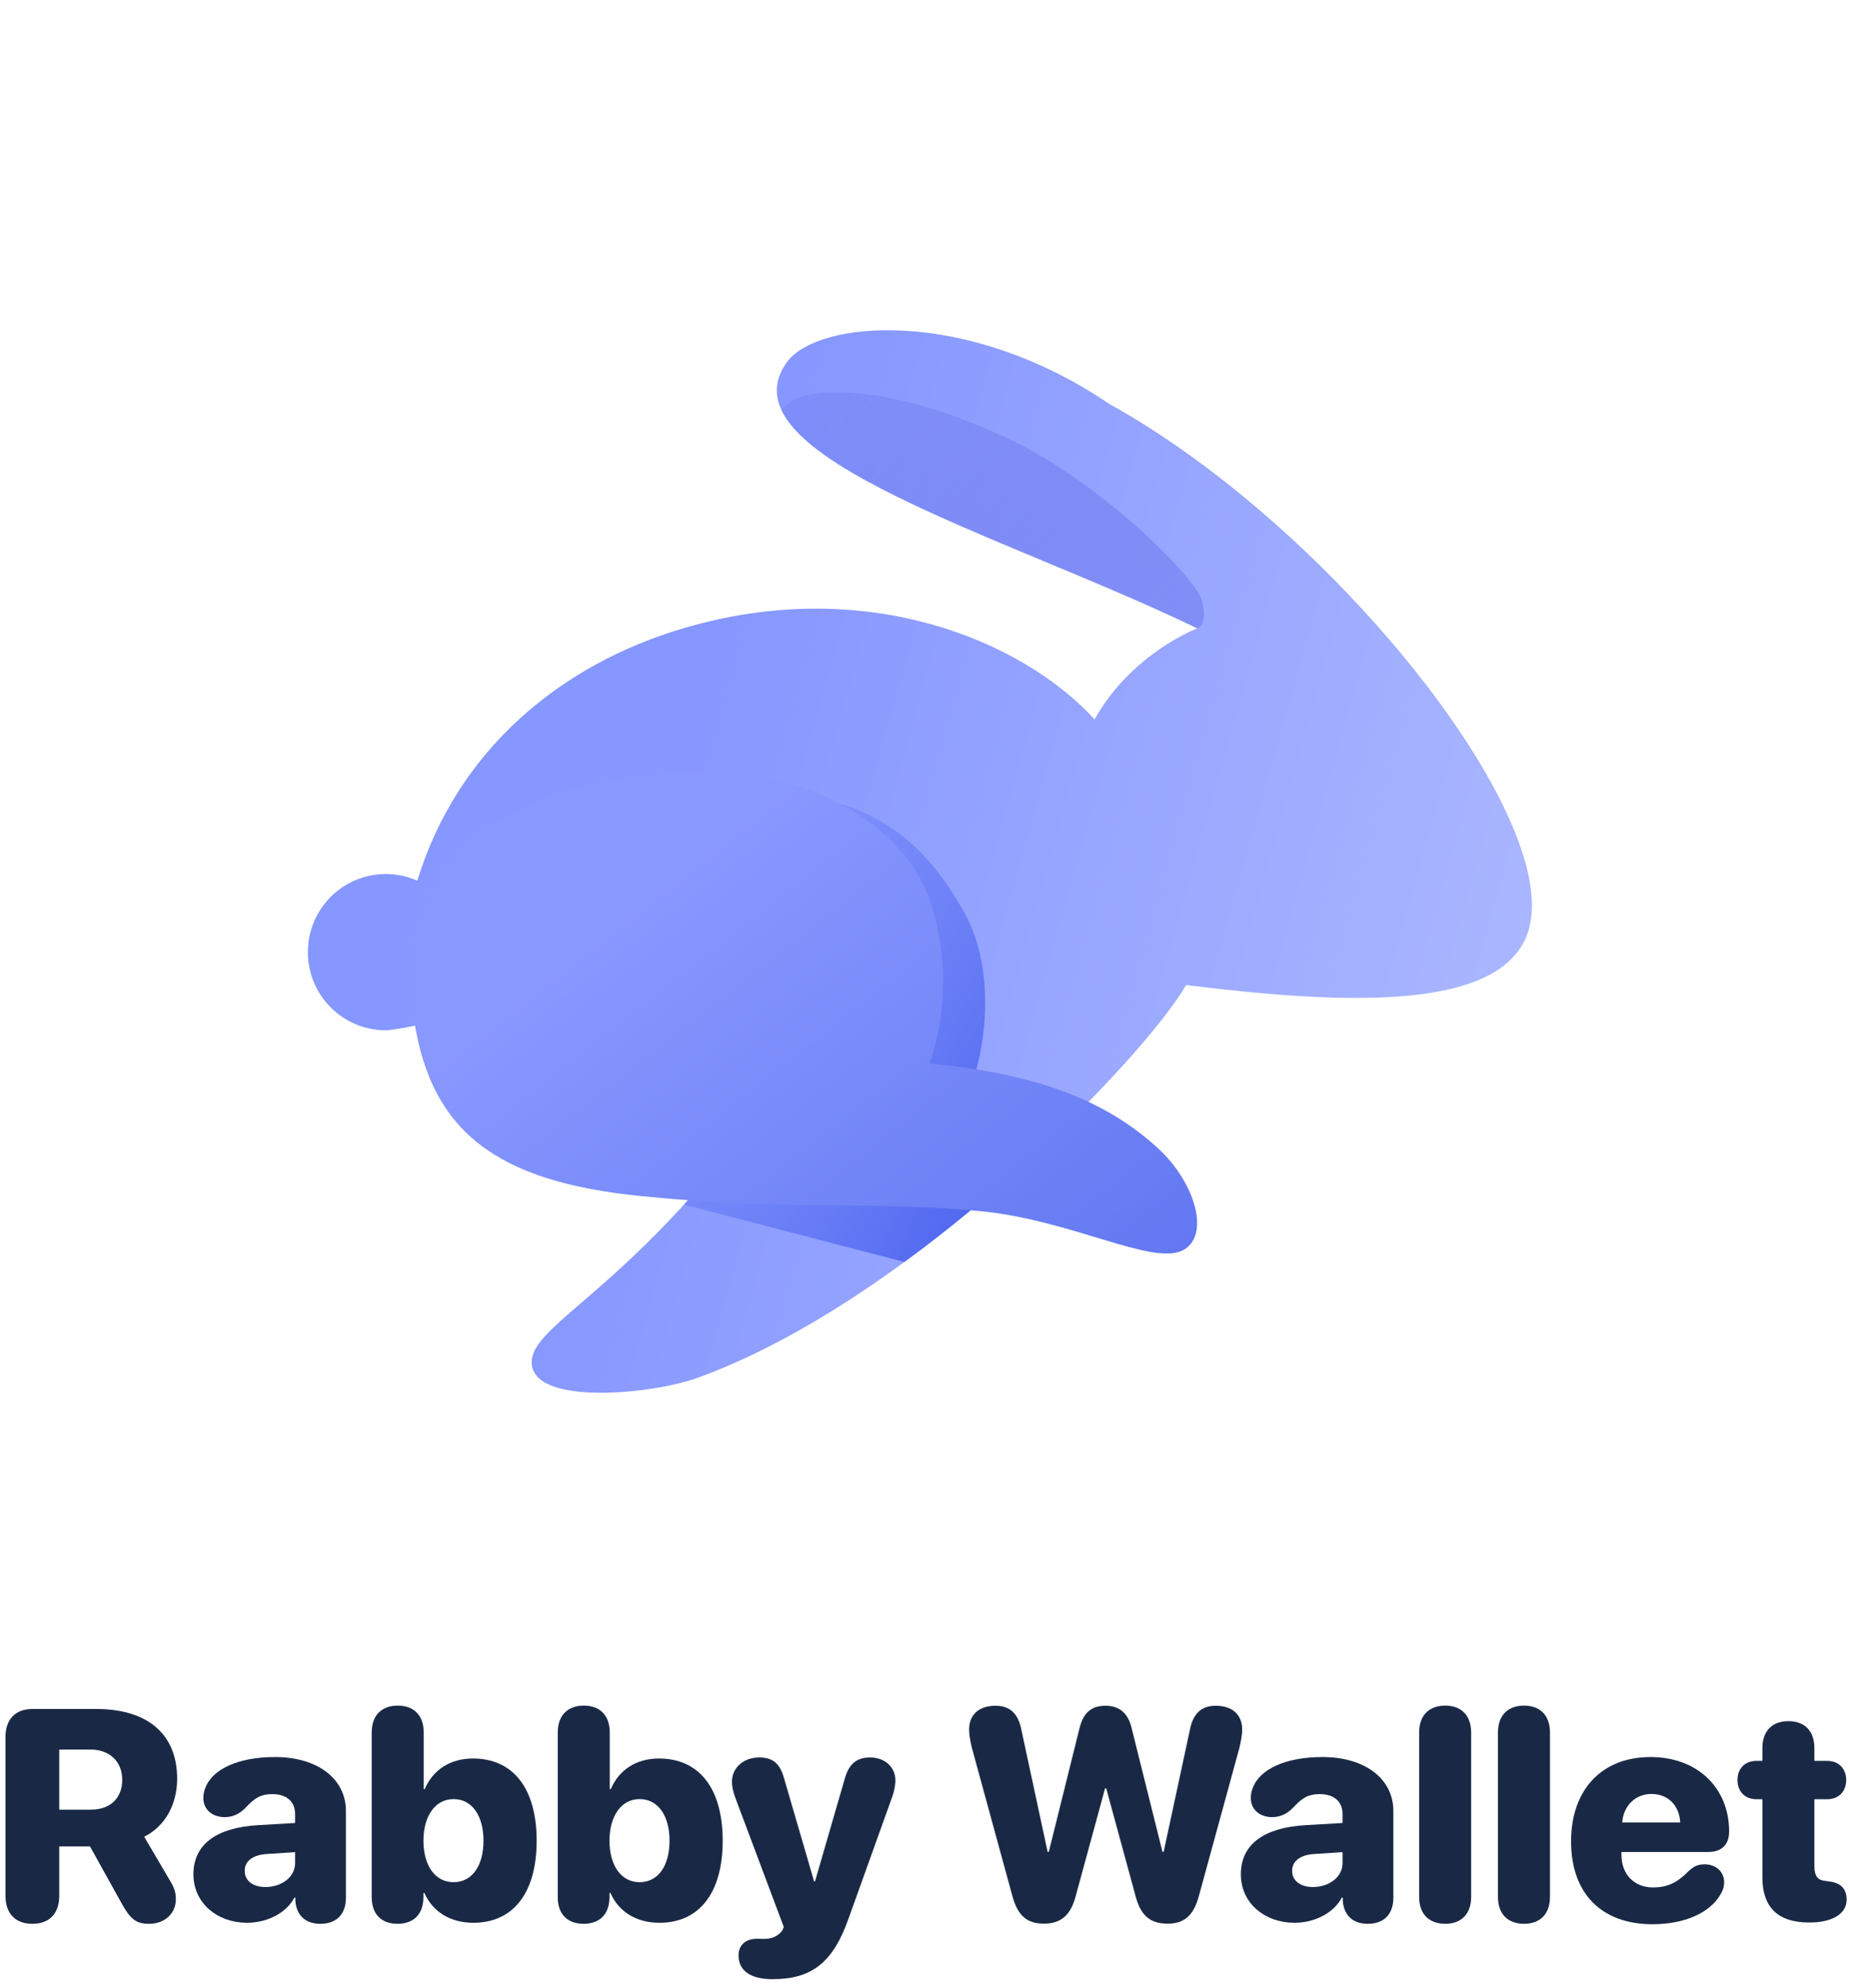
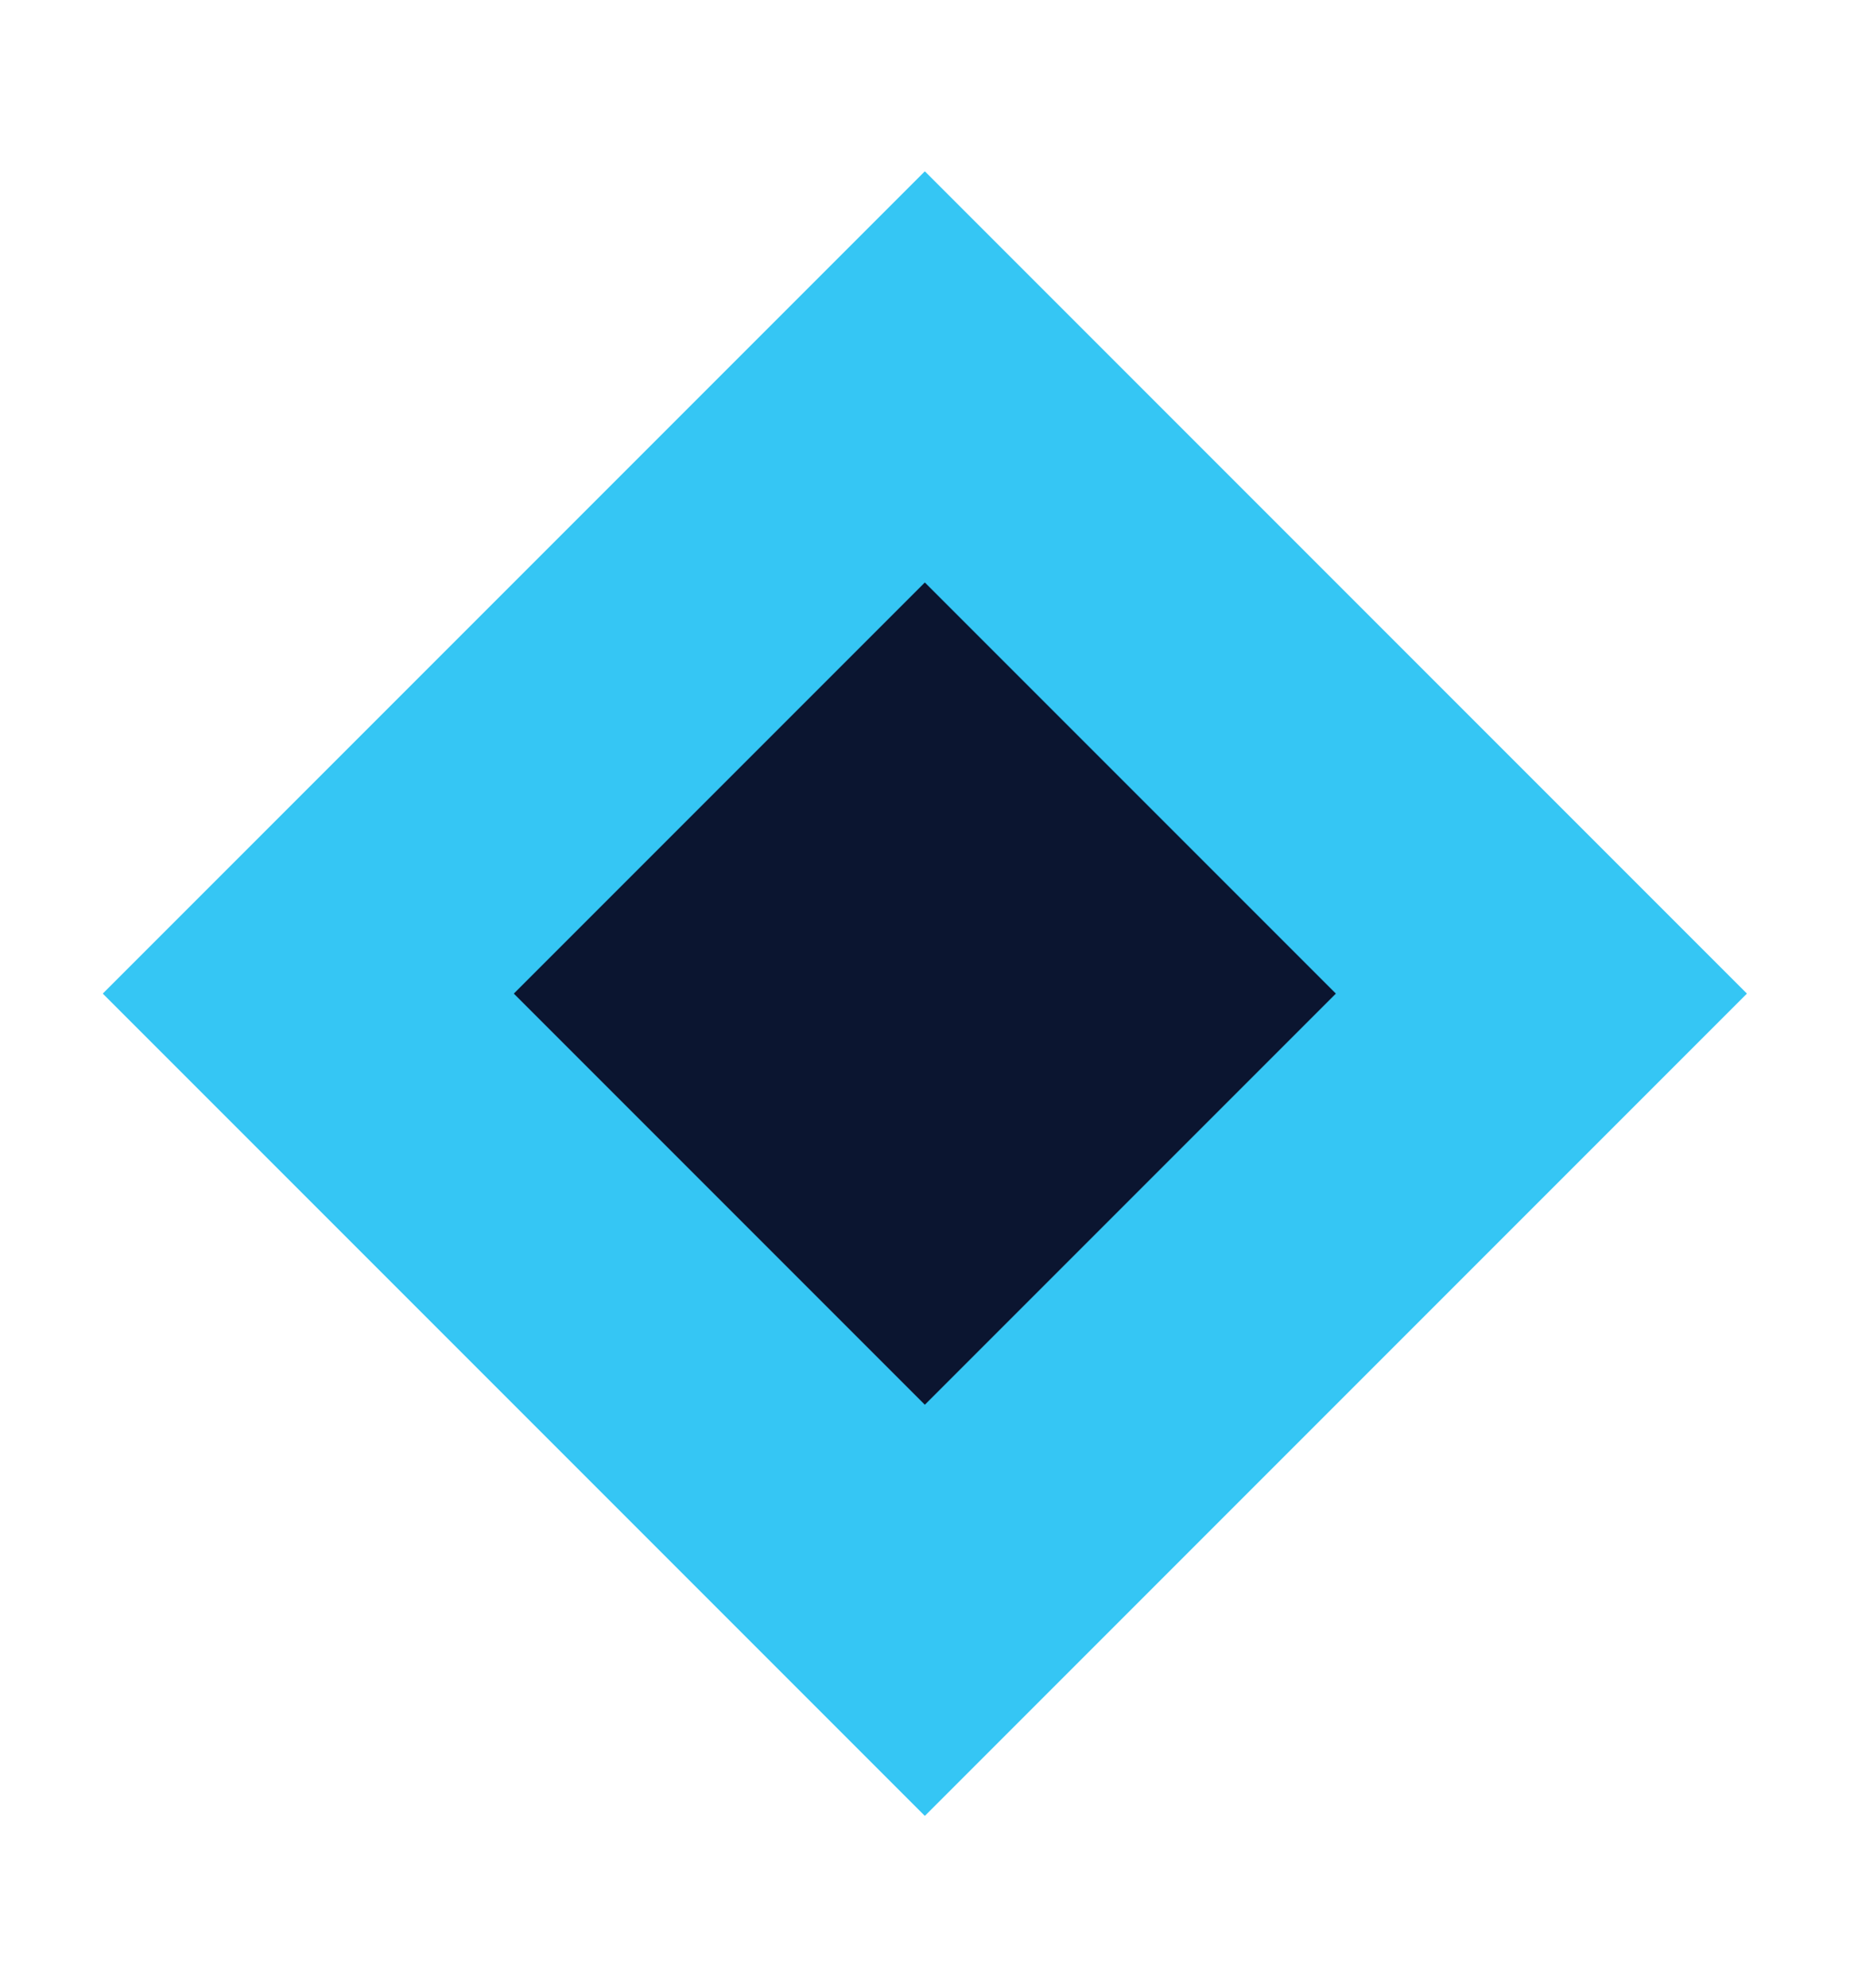
- <svg xmlns="http://www.w3.org/2000/svg" width="135" height="145" viewBox="0 0 135 145" fill="none">
-   <path d="M111.353 68.457C114.861 60.592 97.514 38.617 80.942 29.462C70.496 22.37 59.611 23.345 57.407 26.459C52.569 33.293 73.427 39.083 87.376 45.841C84.378 47.148 81.552 49.492 79.89 52.492C74.69 46.795 63.276 41.889 49.882 45.841C40.857 48.504 33.356 54.782 30.457 64.263C29.752 63.949 28.972 63.775 28.152 63.775C25.014 63.775 22.47 66.327 22.47 69.475C22.47 72.624 25.014 75.176 28.152 75.176C28.733 75.176 30.552 74.785 30.552 74.785L59.611 74.996C47.99 93.495 38.806 96.199 38.806 99.403C38.806 102.608 47.593 101.74 50.893 100.545C66.689 94.827 83.654 77.004 86.565 71.874C98.79 73.404 109.065 73.585 111.353 68.457Z" fill="url(#paint0_linear_29641_121243)" />
-   <path fill-rule="evenodd" clip-rule="evenodd" d="M87.372 45.841C87.373 45.841 87.373 45.842 87.374 45.842C88.02 45.586 87.916 44.628 87.738 43.876C87.33 42.146 80.29 35.17 73.678 32.046C64.67 27.789 58.036 28.007 57.055 29.969C58.889 33.743 67.397 37.287 76.284 40.988C80.075 42.567 83.934 44.174 87.374 45.84C87.374 45.841 87.373 45.841 87.372 45.841Z" fill="url(#paint1_linear_29641_121243)" />
-   <path fill-rule="evenodd" clip-rule="evenodd" d="M75.946 83.824C74.124 83.125 72.066 82.484 69.727 81.903C72.221 77.424 72.745 70.792 70.389 66.6C67.082 60.716 62.931 57.584 53.285 57.584C47.98 57.584 33.696 59.377 33.442 71.341C33.415 72.597 33.441 73.748 33.532 74.806L59.614 74.995C56.098 80.592 52.805 84.743 49.922 87.9C53.384 88.79 56.241 89.537 58.864 90.223C61.352 90.874 63.63 91.47 66.014 92.08C69.611 89.451 72.992 86.584 75.946 83.824Z" fill="url(#paint2_linear_29641_121243)" />
-   <path d="M30.11 73.578C31.175 82.666 36.323 86.228 46.842 87.282C57.362 88.336 63.396 87.629 71.429 88.362C78.138 88.975 84.129 92.406 86.352 91.22C88.352 90.153 87.233 86.298 84.556 83.825C81.087 80.62 76.286 78.391 67.838 77.6C69.521 72.975 69.049 66.489 66.434 62.961C62.654 57.859 55.675 55.552 46.843 56.56C37.614 57.613 28.772 62.171 30.11 73.578Z" fill="url(#paint3_linear_29641_121243)" />
-   <path d="M128.629 137.006V131.286H128.212C127.368 131.286 126.812 130.73 126.812 129.885C126.812 129.03 127.368 128.484 128.212 128.484H128.629V127.554C128.629 126.325 129.324 125.587 130.532 125.587C131.73 125.587 132.425 126.325 132.425 127.554V128.484H133.344C134.189 128.484 134.745 129.04 134.745 129.885C134.745 130.73 134.189 131.286 133.344 131.286H132.425V136.172C132.425 136.899 132.671 137.188 133.205 137.241L133.441 137.273C134.285 137.37 134.777 137.744 134.777 138.621C134.777 139.722 133.58 140.278 132.115 140.278H132.019C129.773 140.278 128.629 139.166 128.629 137.006Z" fill="#192945" />
-   <path d="M120.61 140.406C116.879 140.406 114.666 138.15 114.666 134.365C114.666 130.59 116.911 128.206 120.461 128.206C123.925 128.206 126.202 130.494 126.202 133.638C126.202 134.6 125.657 135.135 124.673 135.135H118.344V135.348C118.344 136.76 119.274 137.722 120.642 137.722C121.68 137.722 122.396 137.391 123.241 136.535C123.636 136.161 123.946 136.033 124.417 136.033C125.187 136.033 125.839 136.525 125.839 137.358C125.839 137.647 125.753 137.936 125.582 138.214C124.812 139.582 122.931 140.406 120.61 140.406ZM118.397 132.975H122.631C122.567 131.713 121.722 130.9 120.535 130.9C119.359 130.9 118.493 131.756 118.397 132.975Z" fill="#192945" />
-   <path d="M111.233 140.374C110.121 140.374 109.33 139.732 109.33 138.406V126.42C109.33 125.095 110.121 124.453 111.233 124.453C112.335 124.453 113.126 125.095 113.126 126.42V138.406C113.126 139.732 112.335 140.374 111.233 140.374Z" fill="#192945" />
-   <path d="M105.481 140.374C104.369 140.374 103.578 139.732 103.578 138.406V126.42C103.578 125.095 104.369 124.453 105.481 124.453C106.582 124.453 107.373 125.095 107.373 126.42V138.406C107.373 139.732 106.582 140.374 105.481 140.374Z" fill="#192945" />
-   <path d="M94.479 140.299C92.308 140.299 90.565 138.866 90.565 136.76C90.565 134.579 92.244 133.36 95.259 133.178L97.986 133.018V132.355C97.986 131.424 97.323 130.911 96.329 130.911C95.516 130.911 95.067 131.146 94.34 131.938C93.901 132.376 93.42 132.59 92.843 132.59C91.934 132.59 91.293 132.023 91.293 131.211C91.293 130.943 91.325 130.751 91.41 130.526C91.902 129.083 93.848 128.206 96.521 128.206C99.632 128.206 101.696 129.799 101.696 132.141V138.47C101.696 139.764 100.915 140.374 99.835 140.374C98.83 140.374 98.114 139.85 98.007 138.738V138.47H97.932C97.302 139.647 95.879 140.299 94.479 140.299ZM95.826 137.69C96.981 137.69 97.986 136.984 97.986 135.947V135.145L95.869 135.284C94.874 135.359 94.308 135.819 94.308 136.503C94.308 137.241 94.917 137.69 95.826 137.69Z" fill="#192945" />
-   <path d="M76.195 140.363C74.944 140.363 74.27 139.764 73.886 138.332L70.945 127.575C70.817 127.083 70.731 126.56 70.731 126.207C70.731 125.105 71.459 124.464 72.667 124.464C73.693 124.464 74.303 125.02 74.538 126.175L76.462 135.124H76.548L78.793 126.089C79.071 124.966 79.659 124.464 80.697 124.464C81.701 124.464 82.332 125.009 82.589 126.078L84.845 135.124H84.931L86.855 126.175C87.09 125.02 87.7 124.464 88.726 124.464C89.934 124.464 90.662 125.105 90.662 126.207C90.662 126.549 90.576 127.062 90.448 127.575L87.497 138.364C87.112 139.764 86.438 140.363 85.219 140.363C83.947 140.363 83.252 139.775 82.878 138.342L80.739 130.494H80.654L78.515 138.342C78.152 139.743 77.435 140.363 76.195 140.363Z" fill="#192945" />
-   <path d="M56.383 144.415C54.779 144.415 53.902 143.795 53.902 142.673C53.902 141.924 54.426 141.464 55.26 141.464C55.442 141.464 55.581 141.475 55.763 141.475C56.222 141.475 56.767 141.347 57.11 140.834L57.206 140.609L53.656 131.147C53.506 130.762 53.421 130.323 53.421 130.002C53.421 128.987 54.276 128.238 55.399 128.238C56.415 128.238 56.928 128.666 57.238 129.799L59.419 137.284H59.483L61.664 129.757C61.964 128.709 62.531 128.238 63.504 128.238C64.594 128.238 65.353 128.944 65.353 129.928C65.353 130.248 65.257 130.719 65.129 131.082L61.921 140.021C60.798 143.197 59.248 144.415 56.383 144.415Z" fill="#192945" />
-   <path d="M42.59 140.374C41.489 140.374 40.708 139.743 40.708 138.428V126.42C40.708 125.095 41.499 124.453 42.611 124.453C43.712 124.453 44.504 125.095 44.504 126.42V130.548H44.579C45.167 129.147 46.439 128.313 48.096 128.313C51.037 128.313 52.747 130.505 52.747 134.311C52.747 138.107 51.047 140.299 48.128 140.299C46.428 140.299 45.145 139.476 44.557 138.128H44.482V138.428C44.482 139.743 43.702 140.374 42.59 140.374ZM46.685 137.337C48.021 137.337 48.866 136.161 48.866 134.311C48.866 132.462 48.011 131.275 46.685 131.275C45.359 131.275 44.493 132.472 44.482 134.311C44.493 136.172 45.359 137.337 46.685 137.337Z" fill="#192945" />
-   <path d="M29.011 140.374C27.909 140.374 27.129 139.743 27.129 138.428V126.42C27.129 125.095 27.92 124.453 29.032 124.453C30.133 124.453 30.925 125.095 30.925 126.42V130.548H30.999C31.587 129.147 32.86 128.313 34.517 128.313C37.458 128.313 39.168 130.505 39.168 134.311C39.168 138.107 37.468 140.299 34.549 140.299C32.849 140.299 31.566 139.476 30.978 138.128H30.903V138.428C30.903 139.743 30.123 140.374 29.011 140.374ZM33.106 137.337C34.442 137.337 35.287 136.161 35.287 134.311C35.287 132.462 34.432 131.275 33.106 131.275C31.78 131.275 30.914 132.472 30.903 134.311C30.914 136.172 31.78 137.337 33.106 137.337Z" fill="#192945" />
-   <path d="M18.03 140.299C15.86 140.299 14.117 138.866 14.117 136.76C14.117 134.579 15.795 133.36 18.811 133.178L21.537 133.018V132.355C21.537 131.424 20.874 130.911 19.88 130.911C19.067 130.911 18.618 131.146 17.891 131.938C17.453 132.376 16.971 132.59 16.394 132.59C15.485 132.59 14.844 132.023 14.844 131.211C14.844 130.943 14.876 130.751 14.961 130.526C15.453 129.083 17.399 128.206 20.072 128.206C23.184 128.206 25.247 129.799 25.247 132.141V138.47C25.247 139.764 24.467 140.374 23.387 140.374C22.382 140.374 21.665 139.85 21.558 138.738V138.47H21.484C20.853 139.647 19.431 140.299 18.03 140.299ZM19.377 137.69C20.532 137.69 21.537 136.984 21.537 135.947V135.145L19.42 135.284C18.426 135.359 17.859 135.819 17.859 136.503C17.859 137.241 18.468 137.69 19.377 137.69Z" fill="#192945" />
-   <path d="M2.366 140.374C1.126 140.374 0.399 139.625 0.399 138.332V126.752C0.399 125.448 1.126 124.699 2.366 124.699H7.007C10.856 124.699 12.93 126.602 12.93 129.789C12.93 131.606 12.096 133.232 10.524 134.023L12.417 137.241C12.759 137.808 12.834 138.129 12.834 138.588C12.834 139.625 12.021 140.374 10.877 140.374C9.926 140.374 9.519 140.042 8.856 138.845L6.568 134.728H4.323V138.332C4.323 139.625 3.607 140.374 2.366 140.374ZM4.323 132.045H6.622C8.065 132.045 8.921 131.2 8.921 129.864C8.921 128.548 8.012 127.661 6.611 127.661H4.323V132.045Z" fill="#192945" />
-   <defs>
-     <linearGradient id="paint0_linear_29641_121243" x1="48.831" y1="61.492" x2="110.628" y2="78.957" gradientUnits="userSpaceOnUse">
-       <stop stop-color="#8697FF" />
-       <stop offset="1" stop-color="#ABB7FF" />
-     </linearGradient>
-     <linearGradient id="paint1_linear_29641_121243" x1="100.193" y1="60.313" x2="55.475" y2="15.638" gradientUnits="userSpaceOnUse">
-       <stop stop-color="#8697FF" />
-       <stop offset="1" stop-color="#5156D8" stop-opacity="0" />
-     </linearGradient>
-     <linearGradient id="paint2_linear_29641_121243" x1="77.186" y1="85.385" x2="34.303" y2="60.814" gradientUnits="userSpaceOnUse">
-       <stop stop-color="#465EED" />
-       <stop offset="1" stop-color="#8697FF" stop-opacity="0" />
-     </linearGradient>
-     <linearGradient id="paint3_linear_29641_121243" x1="52.52" y1="61.03" x2="81.578" y2="97.827" gradientUnits="userSpaceOnUse">
-       <stop stop-color="#8898FF" />
-       <stop offset="0.984" stop-color="#6277F1" />
-     </linearGradient>
-   </defs>
+ <svg xmlns="http://www.w3.org/2000/svg" width="135" height="145" viewBox="0 0 135 145">
+   <path d="M67.5 12.5 L127.5 72.5 L67.5 132.5 L7.5 72.5 Z" fill="#35C6F4" />
+   <path d="M67.5 42.5 L97.5 72.5 L67.5 102.5 L37.5 72.5 Z" fill="#0B1530" />
</svg>
